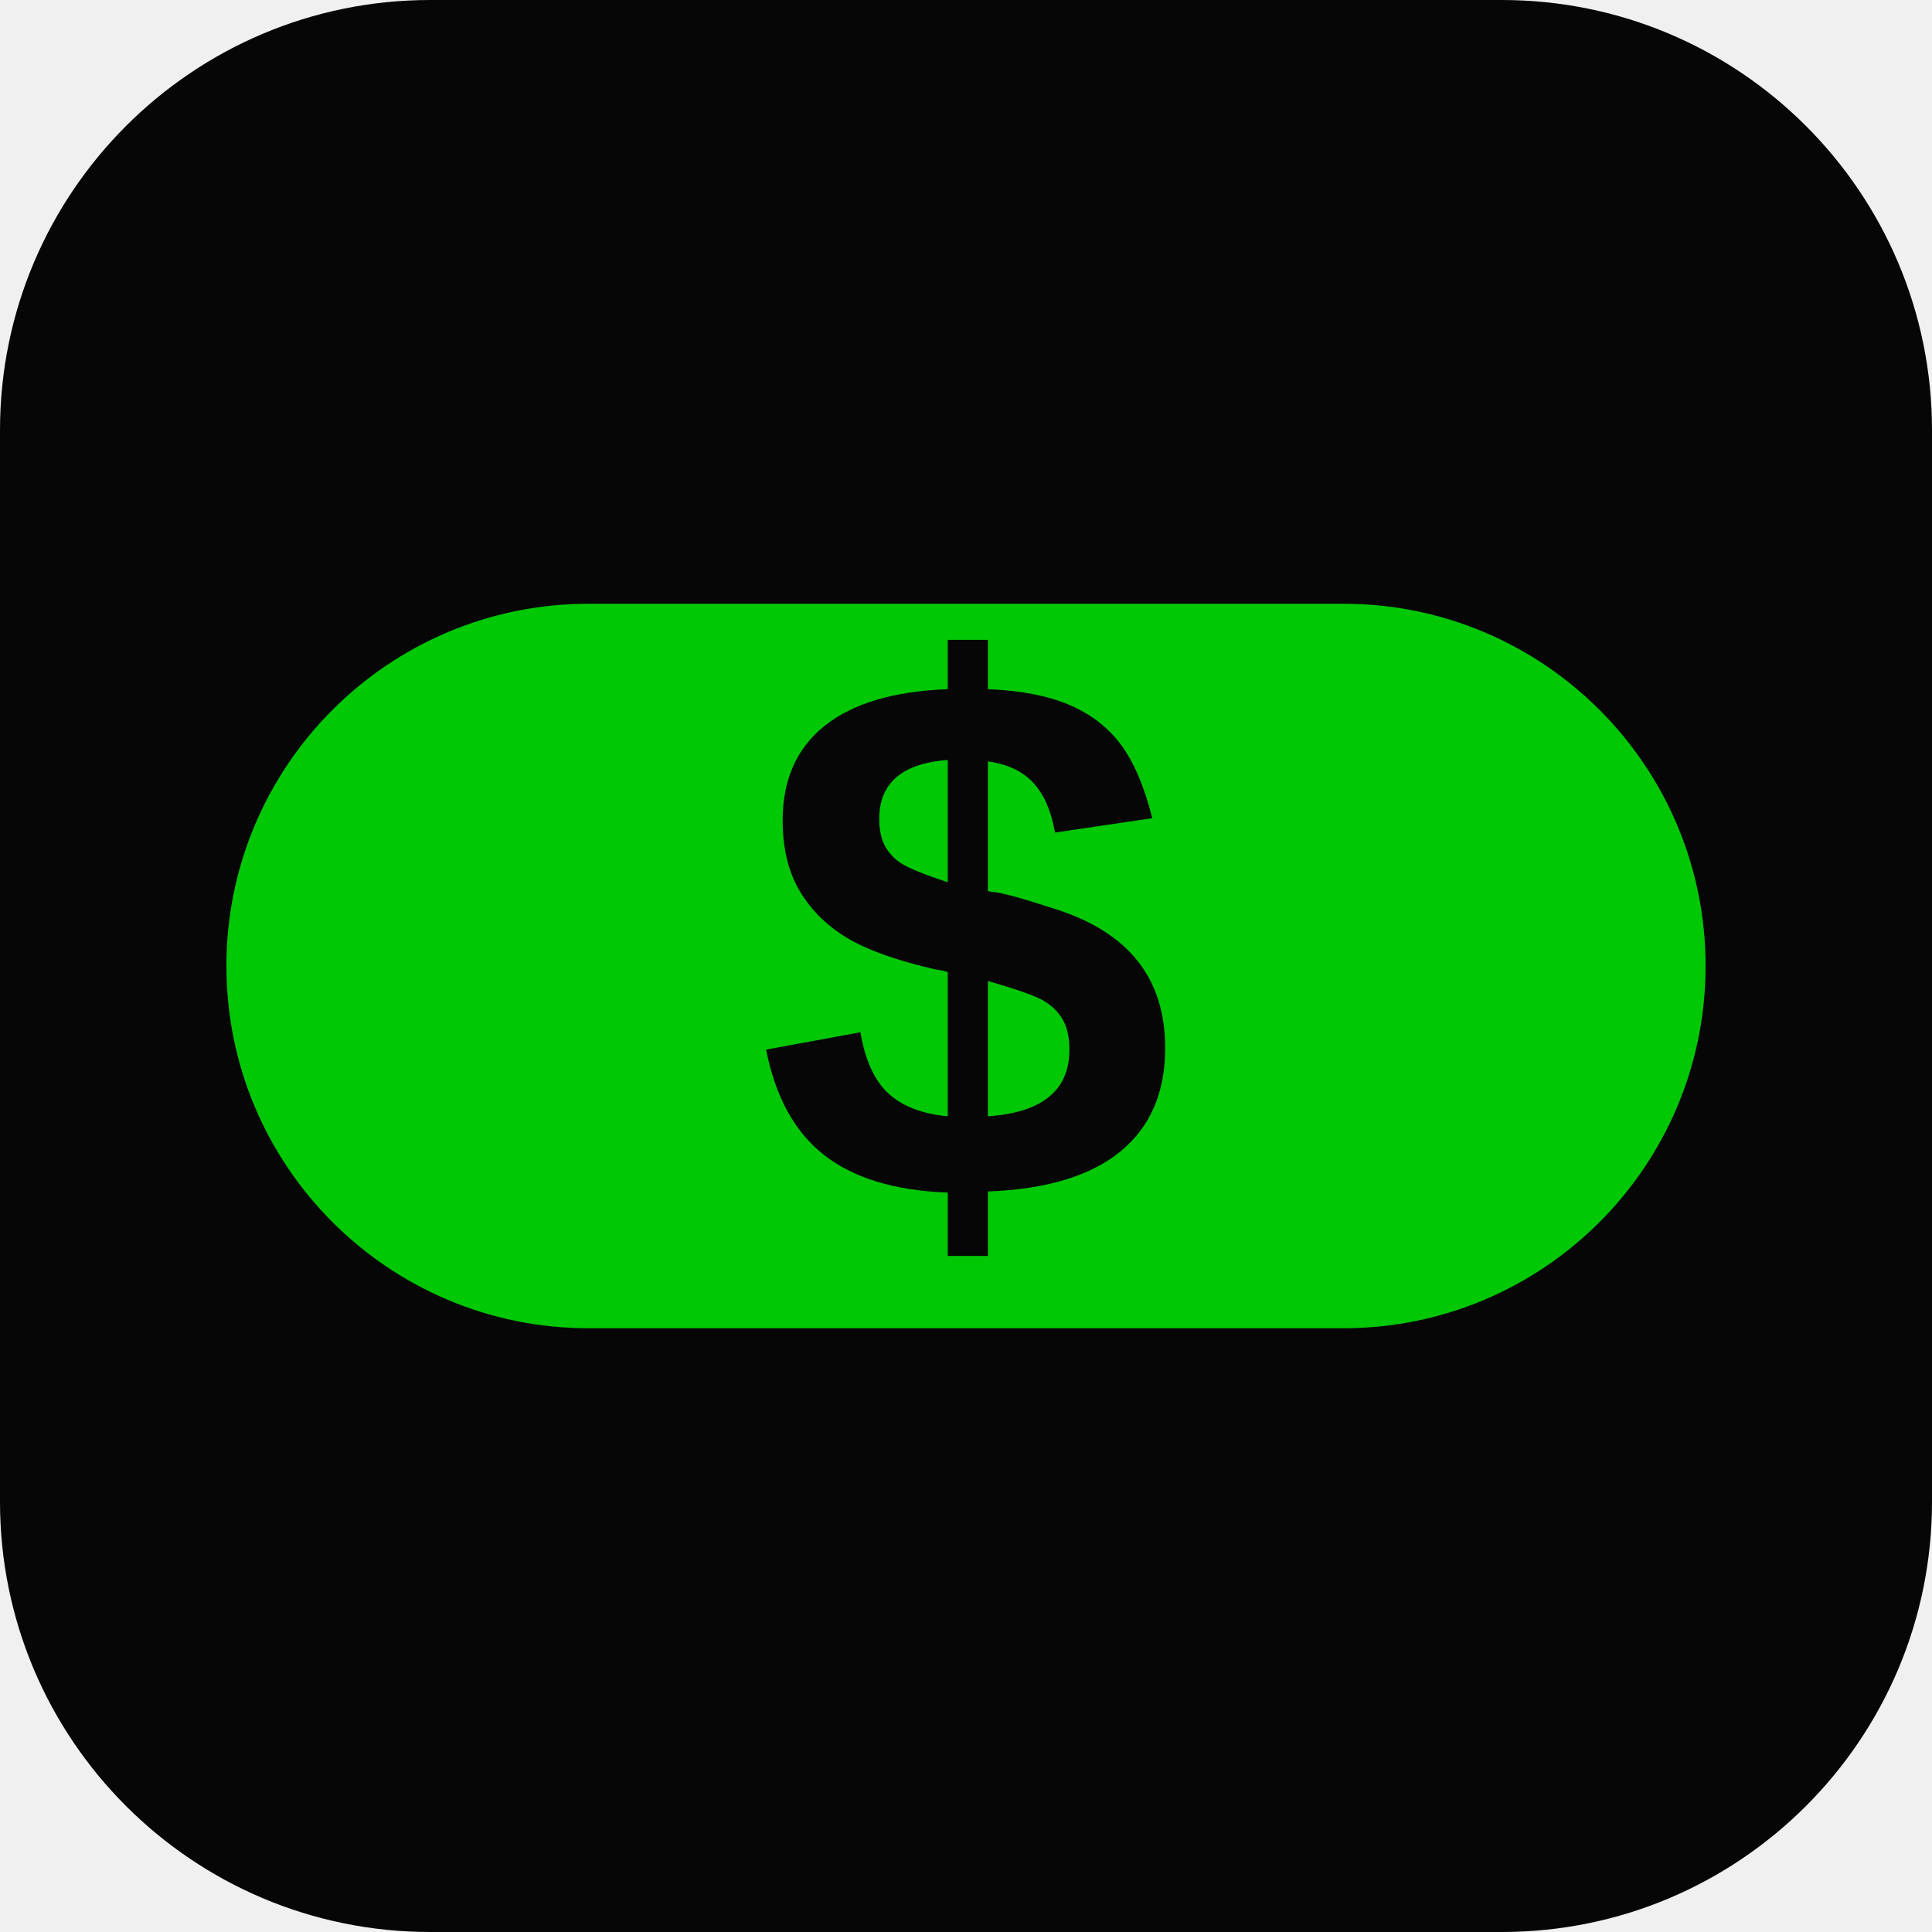
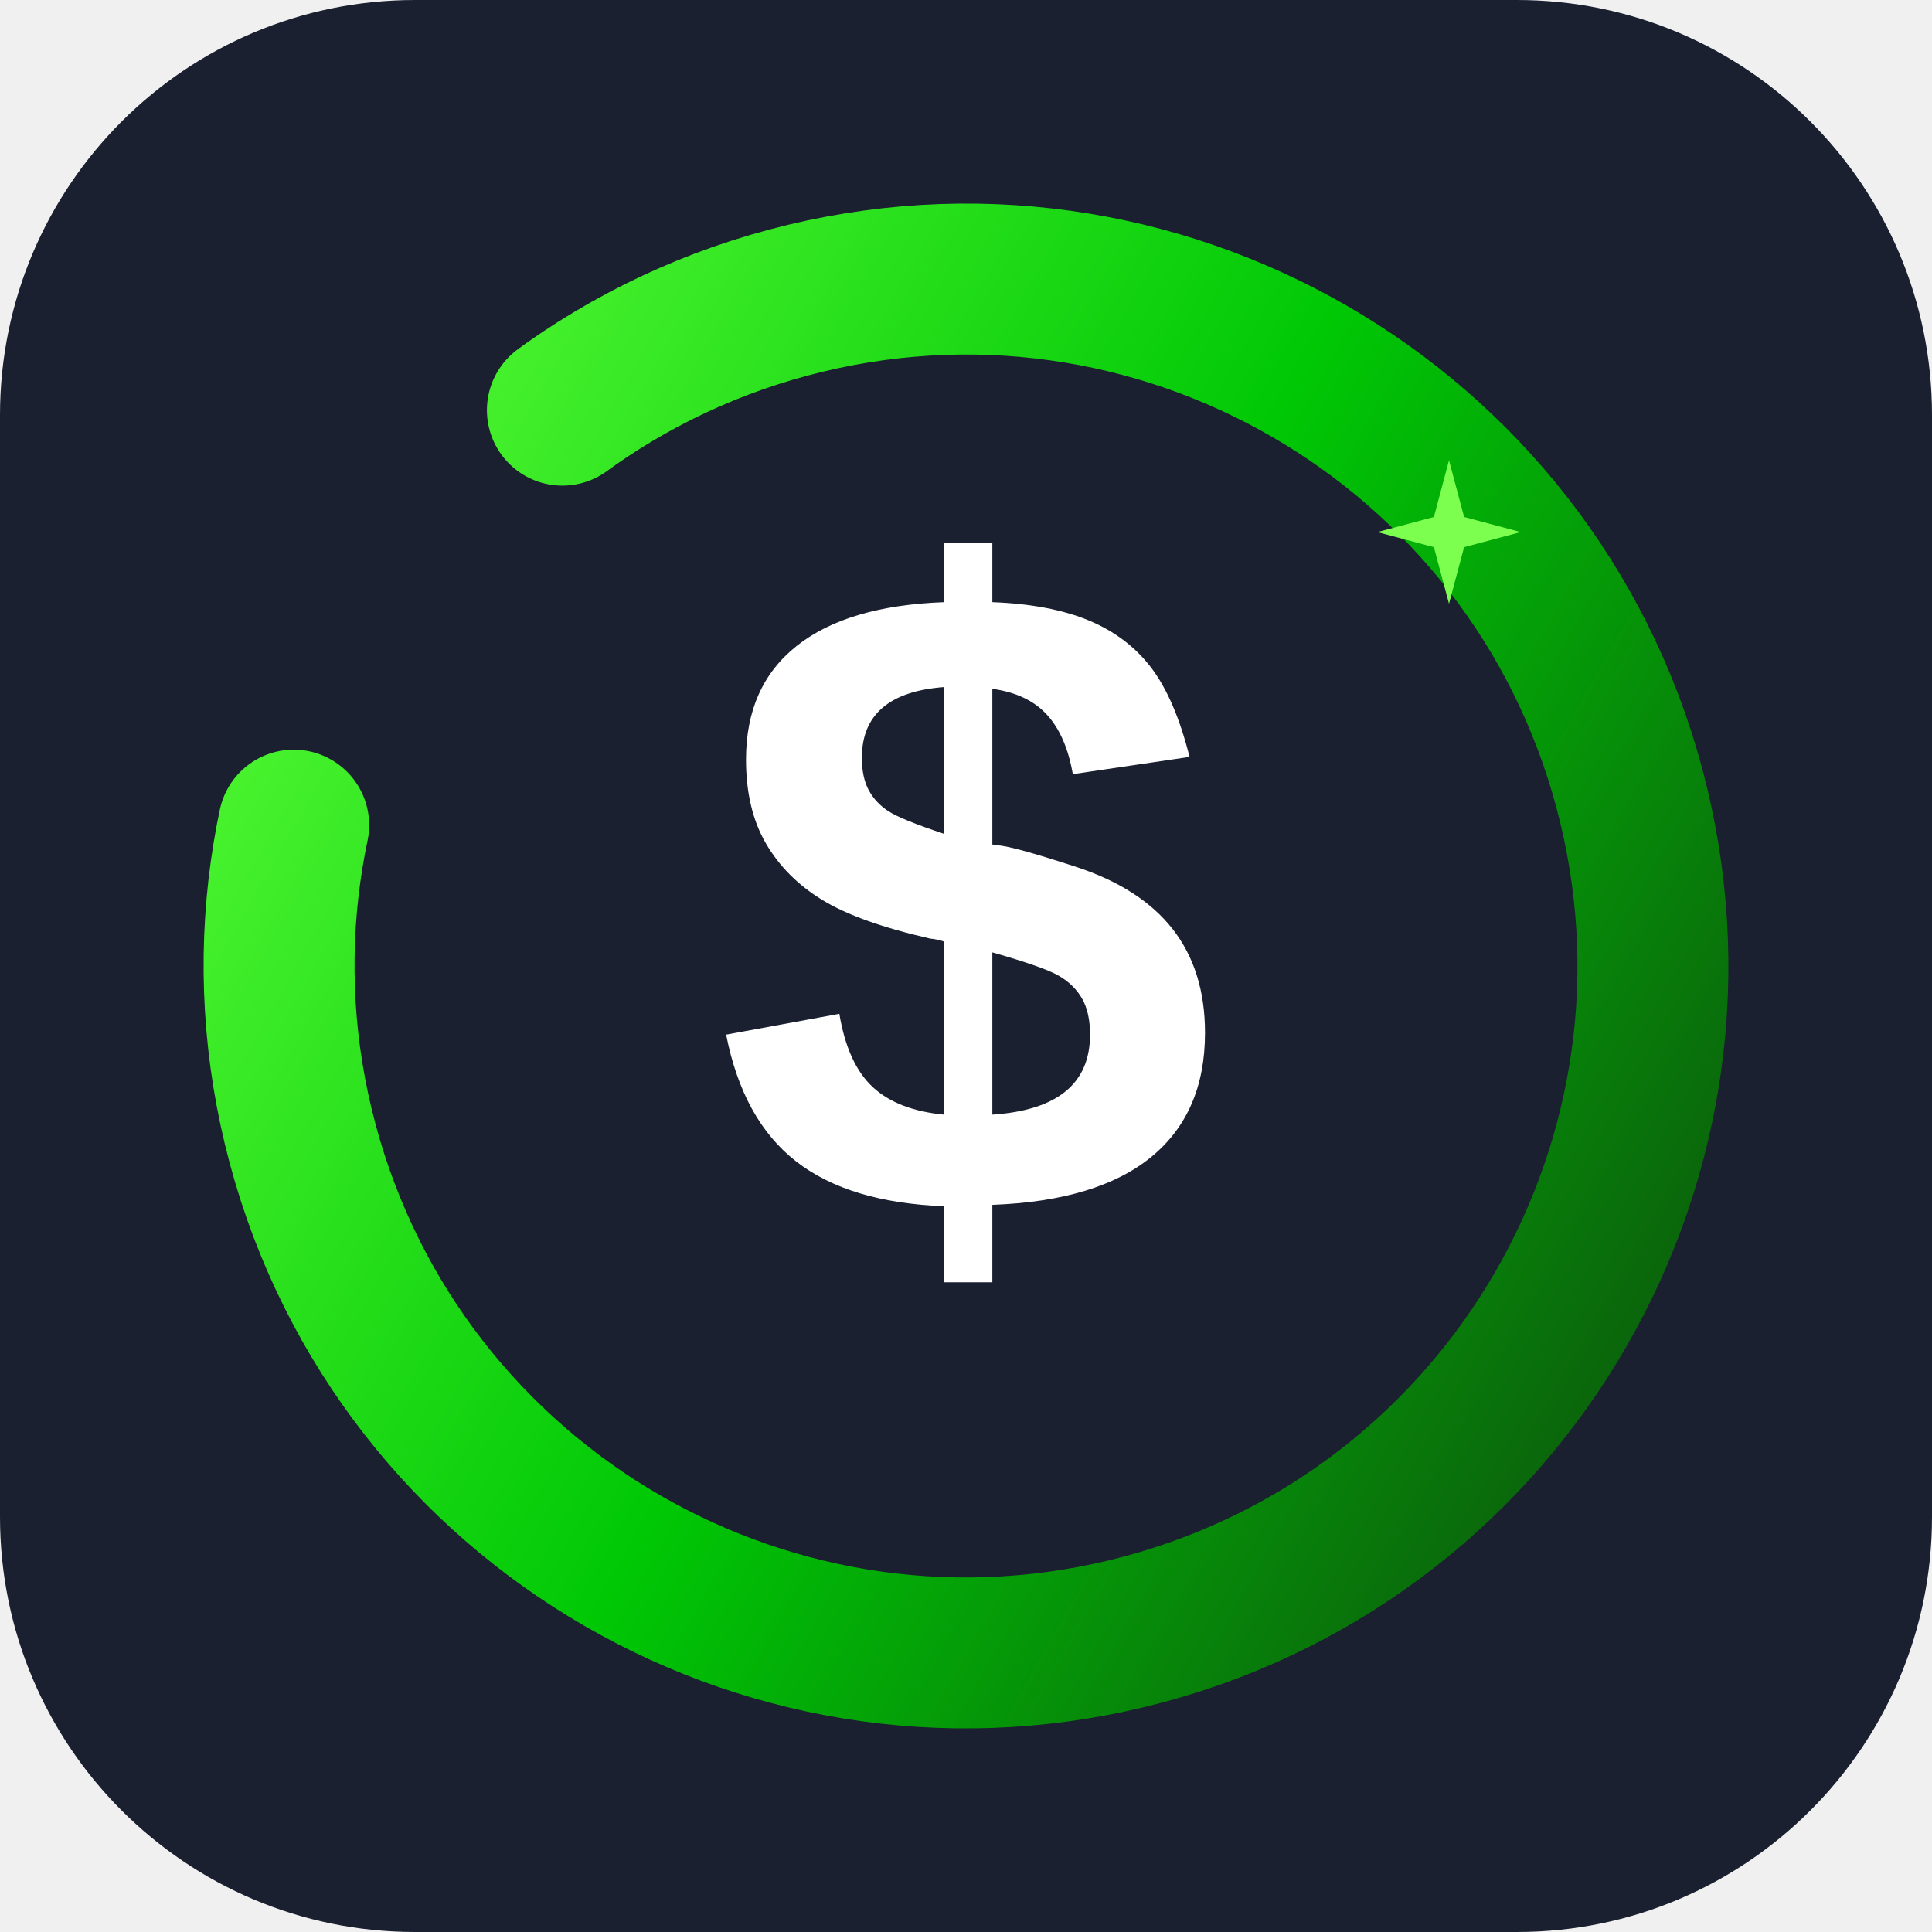
<svg xmlns="http://www.w3.org/2000/svg" viewBox="0 0 512 512">
-   <rect width="512" height="512" rx="114" fill="#060606" />
-   <rect x="60" y="160" width="392" height="192" rx="96" fill="#00C805" />
-   <text x="256" y="318" font-family="-apple-system,BlinkMacSystemFont,'Helvetica Neue',Arial,sans-serif" font-weight="800" font-size="200" fill="#060606" text-anchor="middle">$</text>
+   <defs>
+     <linearGradient id="arcGrad" x1="0%" y1="100%" x2="100%" y2="0%">
+       <stop offset="0%" stop-color="#0d4d0d" />
+       <stop offset="50%" stop-color="#00C805" />
+       <stop offset="100%" stop-color="#5eff3a" />
+     </linearGradient>
+   </defs>
+   <rect width="512" height="512" rx="110" fill="#1a2030" />
+   <circle cx="256" cy="256" r="182" fill="none" stroke="url(#arcGrad)" stroke-width="40" stroke-linecap="round" stroke-dasharray="1010 134" stroke-dashoffset="67" transform="rotate(-105 256 256)" />
+   <text x="256" y="322" font-family="-apple-system,BlinkMacSystemFont,'Helvetica Neue',Arial,sans-serif" font-weight="900" font-size="240" fill="#ffffff" text-anchor="middle">$</text>
+   <path d="M384,122 L388,137 L403,141 L388,145 L384,160 L380,145 L365,141 L380,137 Z" fill="#7dff50" />
</svg>
